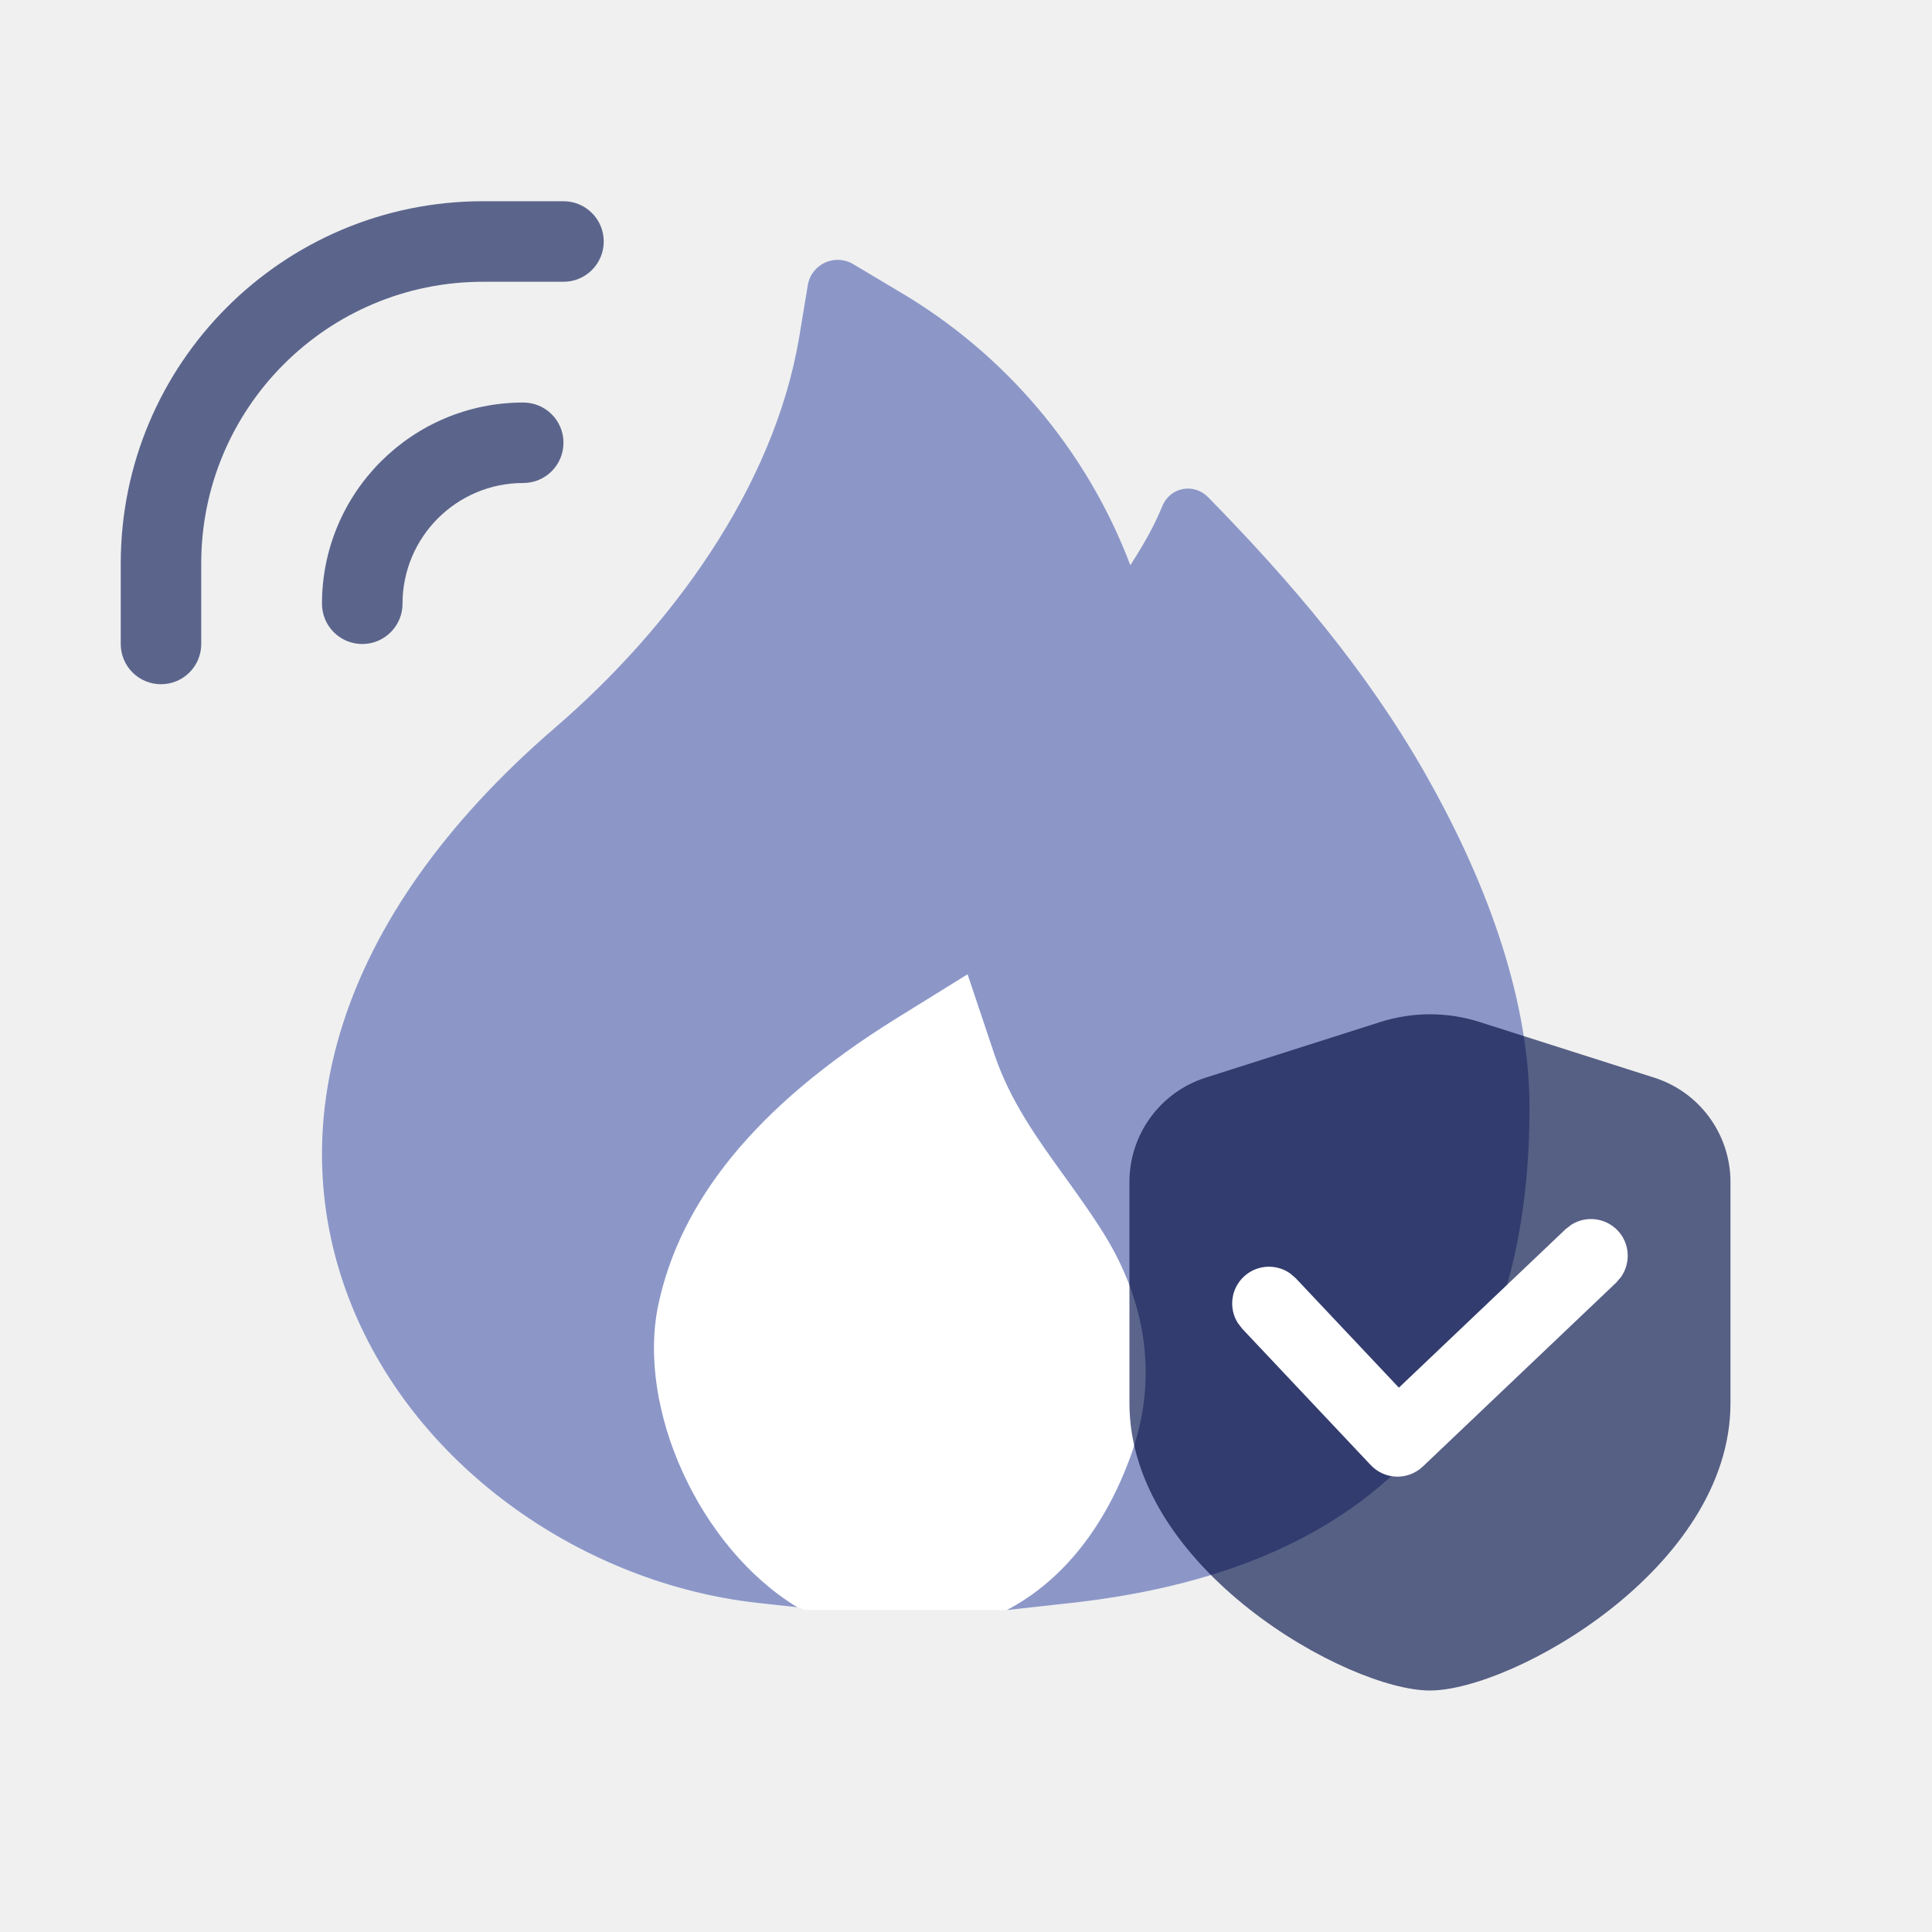
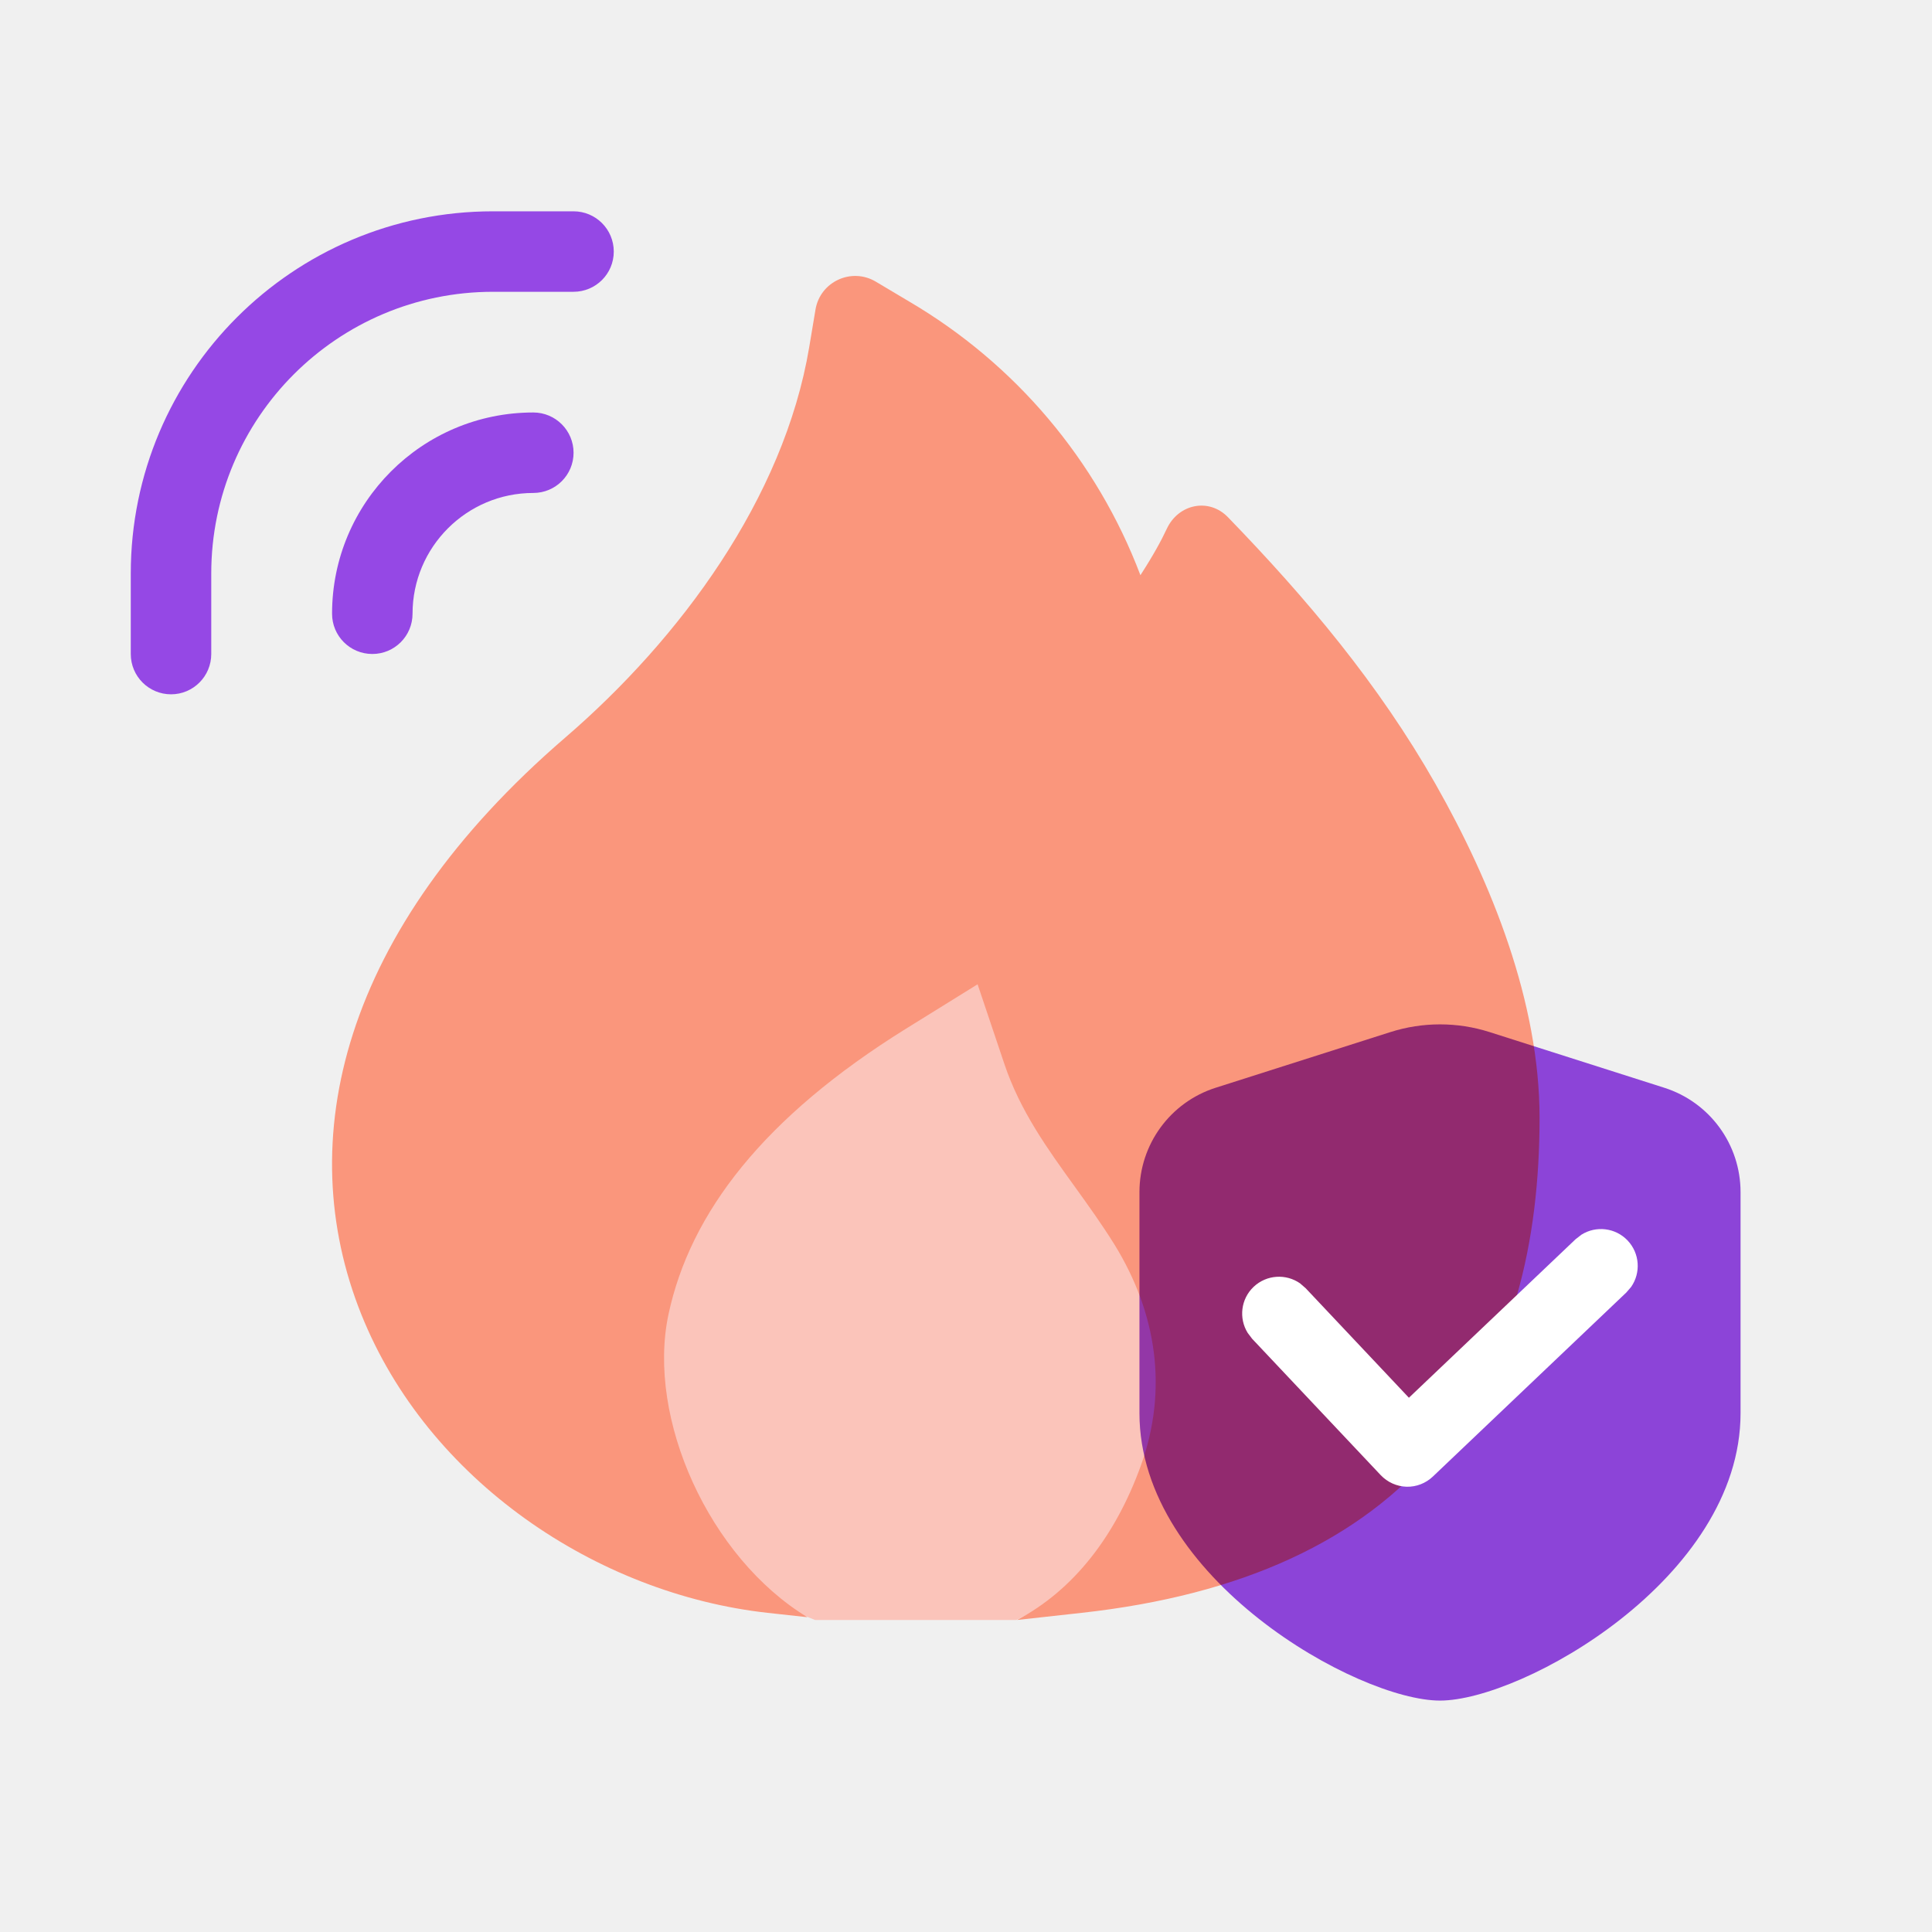
<svg xmlns="http://www.w3.org/2000/svg" width="32" height="32" viewBox="0 0 32 32" fill="none">
-   <path d="M12.889 15.417L9.333 22.917L10 25.333L13.333 26.667H16.667L18 26L18.933 24.417L20 22.167V17.667L17.155 14.667L12.889 15.417Z" fill="white" />
-   <path d="M14.888 4.826L14.13 4.374C13.827 4.194 13.438 4.375 13.38 4.722L13.237 5.586C12.816 8.089 11.095 10.415 9.197 12.05C5.48 15.252 4.667 18.731 5.817 21.604C6.918 24.352 9.713 26.235 12.55 26.549L13.206 26.621C11.583 25.635 10.541 23.331 10.904 21.61C11.263 19.919 12.488 18.334 14.84 16.872L16.026 16.137L16.468 17.456C16.729 18.235 17.181 18.86 17.64 19.496C17.86 19.803 18.084 20.112 18.288 20.442C18.996 21.585 19.184 22.857 18.727 24.118C18.31 25.265 17.625 26.167 16.679 26.667L17.747 26.549C20.409 26.254 22.364 25.349 23.633 23.836C24.892 22.336 25.333 20.404 25.333 18.348C25.333 16.434 24.542 14.46 23.608 12.817C22.628 11.095 21.381 9.635 20.012 8.237C19.774 7.994 19.384 8.067 19.253 8.38C19.153 8.621 19.021 8.898 18.722 9.362C18.002 7.46 16.649 5.86 14.888 4.826Z" fill="#8C97C8" />
-   <g style="mix-blend-mode:multiply">
-     <path d="M18.707 23.24C18.707 25.98 22.327 28 23.685 28C25.042 28 28.662 25.98 28.662 23.24C28.662 21.797 28.662 20.491 28.662 19.578C28.662 18.788 28.152 18.09 27.401 17.85L24.508 16.928C23.972 16.757 23.397 16.757 22.861 16.928L19.968 17.85C19.217 18.09 18.707 18.788 18.707 19.578C18.707 20.491 18.707 21.797 18.707 23.24Z" fill="#5B658C" />
+   <g clip-path="url(#clip0_19610_162341)">
+     <g clip-path="url(#clip1_19610_162341)">
+       <path d="M13.056 15.582L9.5 23.082L10.167 25.499L13.5 26.832H16.833L18.167 26.165L19.1 24.582L20.167 22.332V17.832L17.322 14.832L13.056 15.582Z" fill="#FBC4BA" />
+       <path d="M15.055 4.992L14.506 4.665C14.103 4.425 13.584 4.665 13.507 5.128L13.403 5.751C12.983 8.255 11.262 10.581 9.363 12.216C5.647 15.417 4.833 18.897 5.984 21.769C7.085 24.518 9.88 26.4 12.716 26.714L13.373 26.786C11.749 25.8 10.708 23.497 11.071 21.776C11.43 20.084 12.655 18.5 15.007 17.038L16.192 16.303L16.635 17.621C16.896 18.4 17.348 19.026 17.807 19.662C18.027 19.968 18.25 20.278 18.455 20.607C19.163 21.751 19.35 23.022 18.893 24.284C18.477 25.431 17.791 26.332 16.845 26.832L17.913 26.714C20.576 26.42 22.53 25.515 23.8 24.002C25.058 22.501 25.5 20.57 25.5 18.514C25.5 16.599 24.708 14.625 23.775 12.983C22.833 11.328 21.645 9.915 20.339 8.567C20.024 8.241 19.52 8.346 19.327 8.756C19.235 8.953 19.106 9.191 18.889 9.527C18.168 7.625 16.816 6.025 15.055 4.992Z" fill="#FA967C" />
+       <g style="mix-blend-mode:multiply">
+         <path d="M18.873 23.406C18.873 26.147 22.493 28.167 23.851 28.167C25.208 28.167 28.829 26.147 28.829 23.406C28.829 21.964 28.829 20.658 28.829 19.745C28.829 18.955 28.319 18.257 27.567 18.017L24.674 17.095C24.139 16.924 23.563 16.924 23.028 17.095L20.134 18.017C19.383 18.257 18.873 18.955 18.873 19.745C18.873 20.658 18.873 21.964 18.873 23.406Z" fill="#9548E5" />
+       </g>
+       <path d="M26.194 20.45C26.434 20.299 26.755 20.333 26.958 20.546C27.161 20.76 27.179 21.082 27.017 21.315L26.937 21.408L23.733 24.456C23.615 24.568 23.459 24.629 23.297 24.625C23.135 24.62 22.981 24.551 22.869 24.433L20.739 22.174L20.665 22.076C20.516 21.835 20.551 21.515 20.765 21.313C20.98 21.111 21.302 21.094 21.534 21.257L21.627 21.338L23.336 23.151L26.096 20.526L26.194 20.45Z" fill="white" />
+       <path d="M5.5 10.165C5.5 8.324 6.992 6.832 8.833 6.832C9.202 6.832 9.5 7.131 9.5 7.499C9.5 7.867 9.202 8.165 8.833 8.165C7.729 8.165 6.833 9.061 6.833 10.165C6.833 10.534 6.535 10.832 6.167 10.832C5.798 10.832 5.5 10.534 5.5 10.165Z" fill="#9548E5" />
+       <path d="M2.166 10.833V9.5C2.166 6.186 4.852 3.5 8.166 3.5H9.499C9.868 3.5 10.166 3.798 10.166 4.167C10.166 4.535 9.868 4.833 9.499 4.833H8.166C5.589 4.833 3.499 6.923 3.499 9.5V10.833C3.499 11.201 3.201 11.5 2.833 11.5C2.464 11.5 2.166 11.201 2.166 10.833Z" fill="#9548E5" />
+     </g>
  </g>
-   <path d="M26.028 20.284C26.268 20.133 26.589 20.167 26.793 20.38C26.996 20.593 27.013 20.915 26.851 21.148L26.772 21.242L23.567 24.29C23.45 24.401 23.293 24.462 23.131 24.458C22.969 24.454 22.815 24.384 22.704 24.267L20.574 22.007L20.5 21.91C20.35 21.669 20.386 21.349 20.6 21.147C20.814 20.945 21.136 20.928 21.368 21.091L21.462 21.172L23.17 22.984L25.931 20.359L26.028 20.284Z" fill="white" />
-   <path d="M5.333 10C5.333 8.159 6.826 6.667 8.667 6.667C9.035 6.667 9.333 6.965 9.333 7.333C9.333 7.702 9.035 8 8.667 8C7.562 8 6.667 8.896 6.667 10C6.667 10.368 6.368 10.667 6 10.667C5.632 10.667 5.333 10.368 5.333 10Z" fill="#5B658C" />
-   <path d="M2 10.667V9.333C2 6.02 4.686 3.333 8 3.333H9.333C9.702 3.333 10 3.632 10 4C10 4.368 9.702 4.667 9.333 4.667H8C5.423 4.667 3.333 6.756 3.333 9.333V10.667C3.333 11.035 3.035 11.333 2.667 11.333C2.298 11.333 2 11.035 2 10.667Z" fill="#5B658C" />
+   <defs>
+     <clipPath id="clip0_19610_162341">
+       <rect width="32" height="32" fill="white" />
+     </clipPath>
+     <clipPath id="clip1_19610_162341">
+       <rect width="32" height="32" fill="white" transform="translate(0.166016 0.166016)" />
+     </clipPath>
+   </defs>
</svg>
